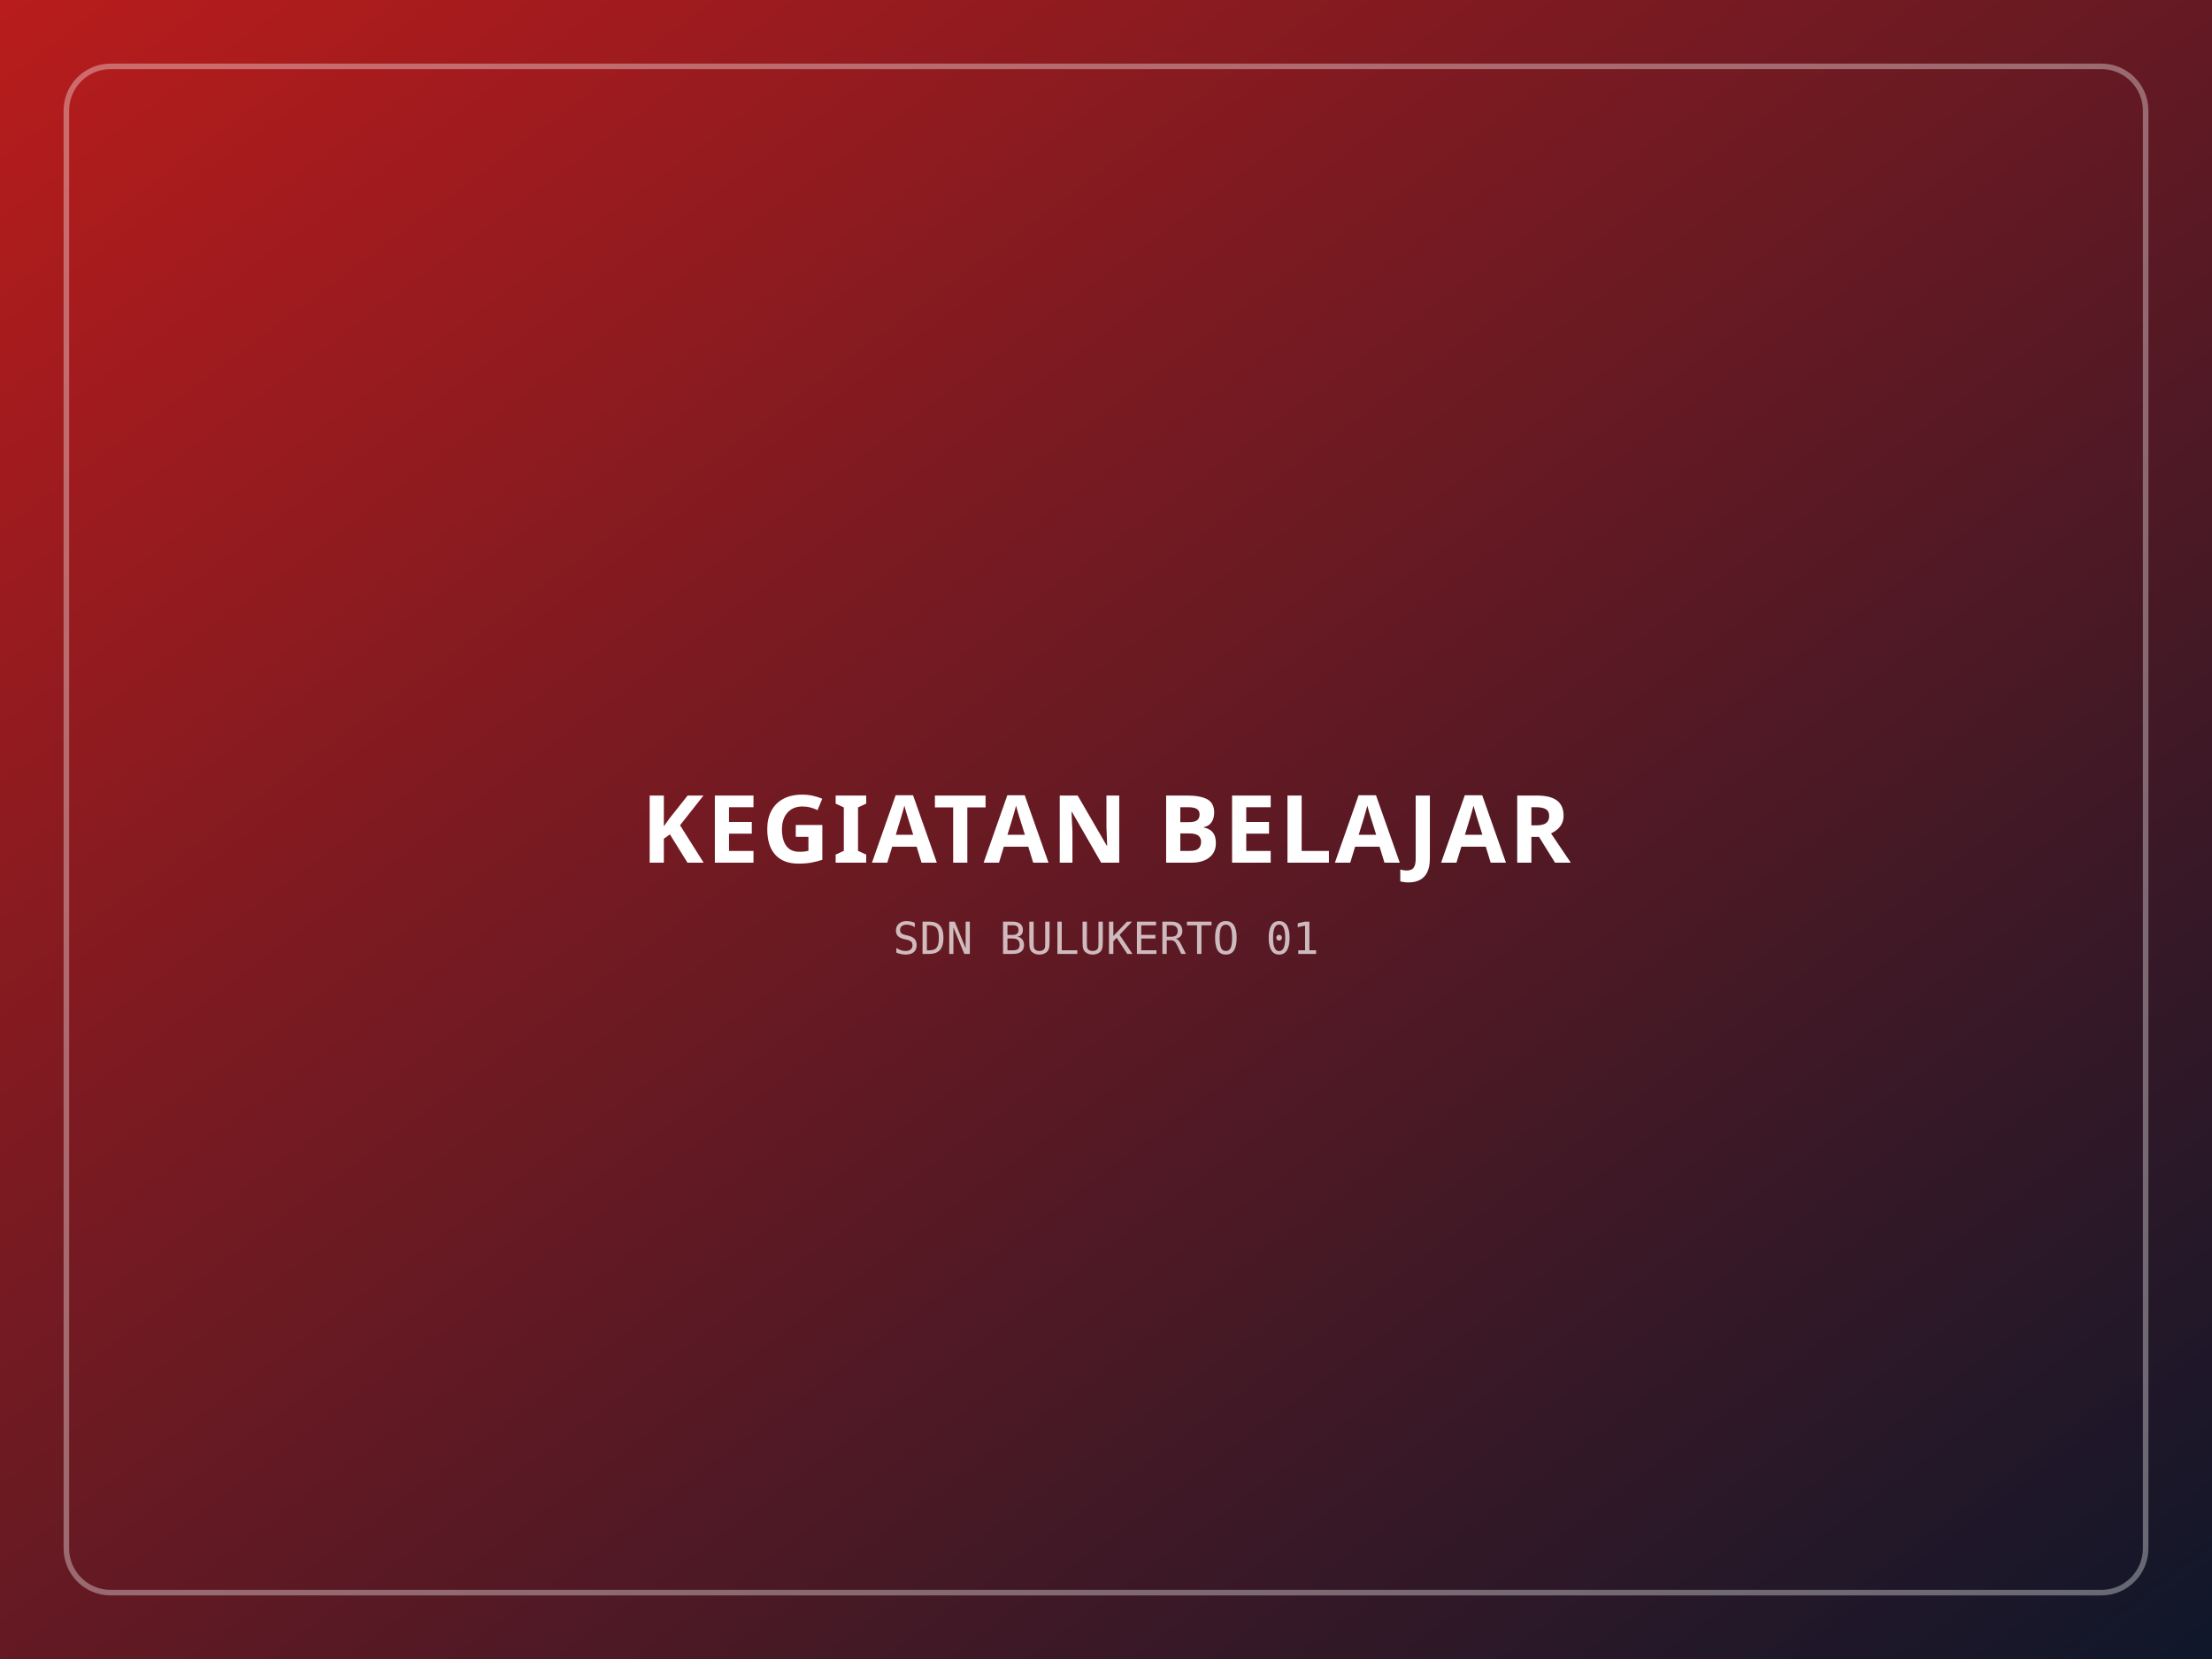
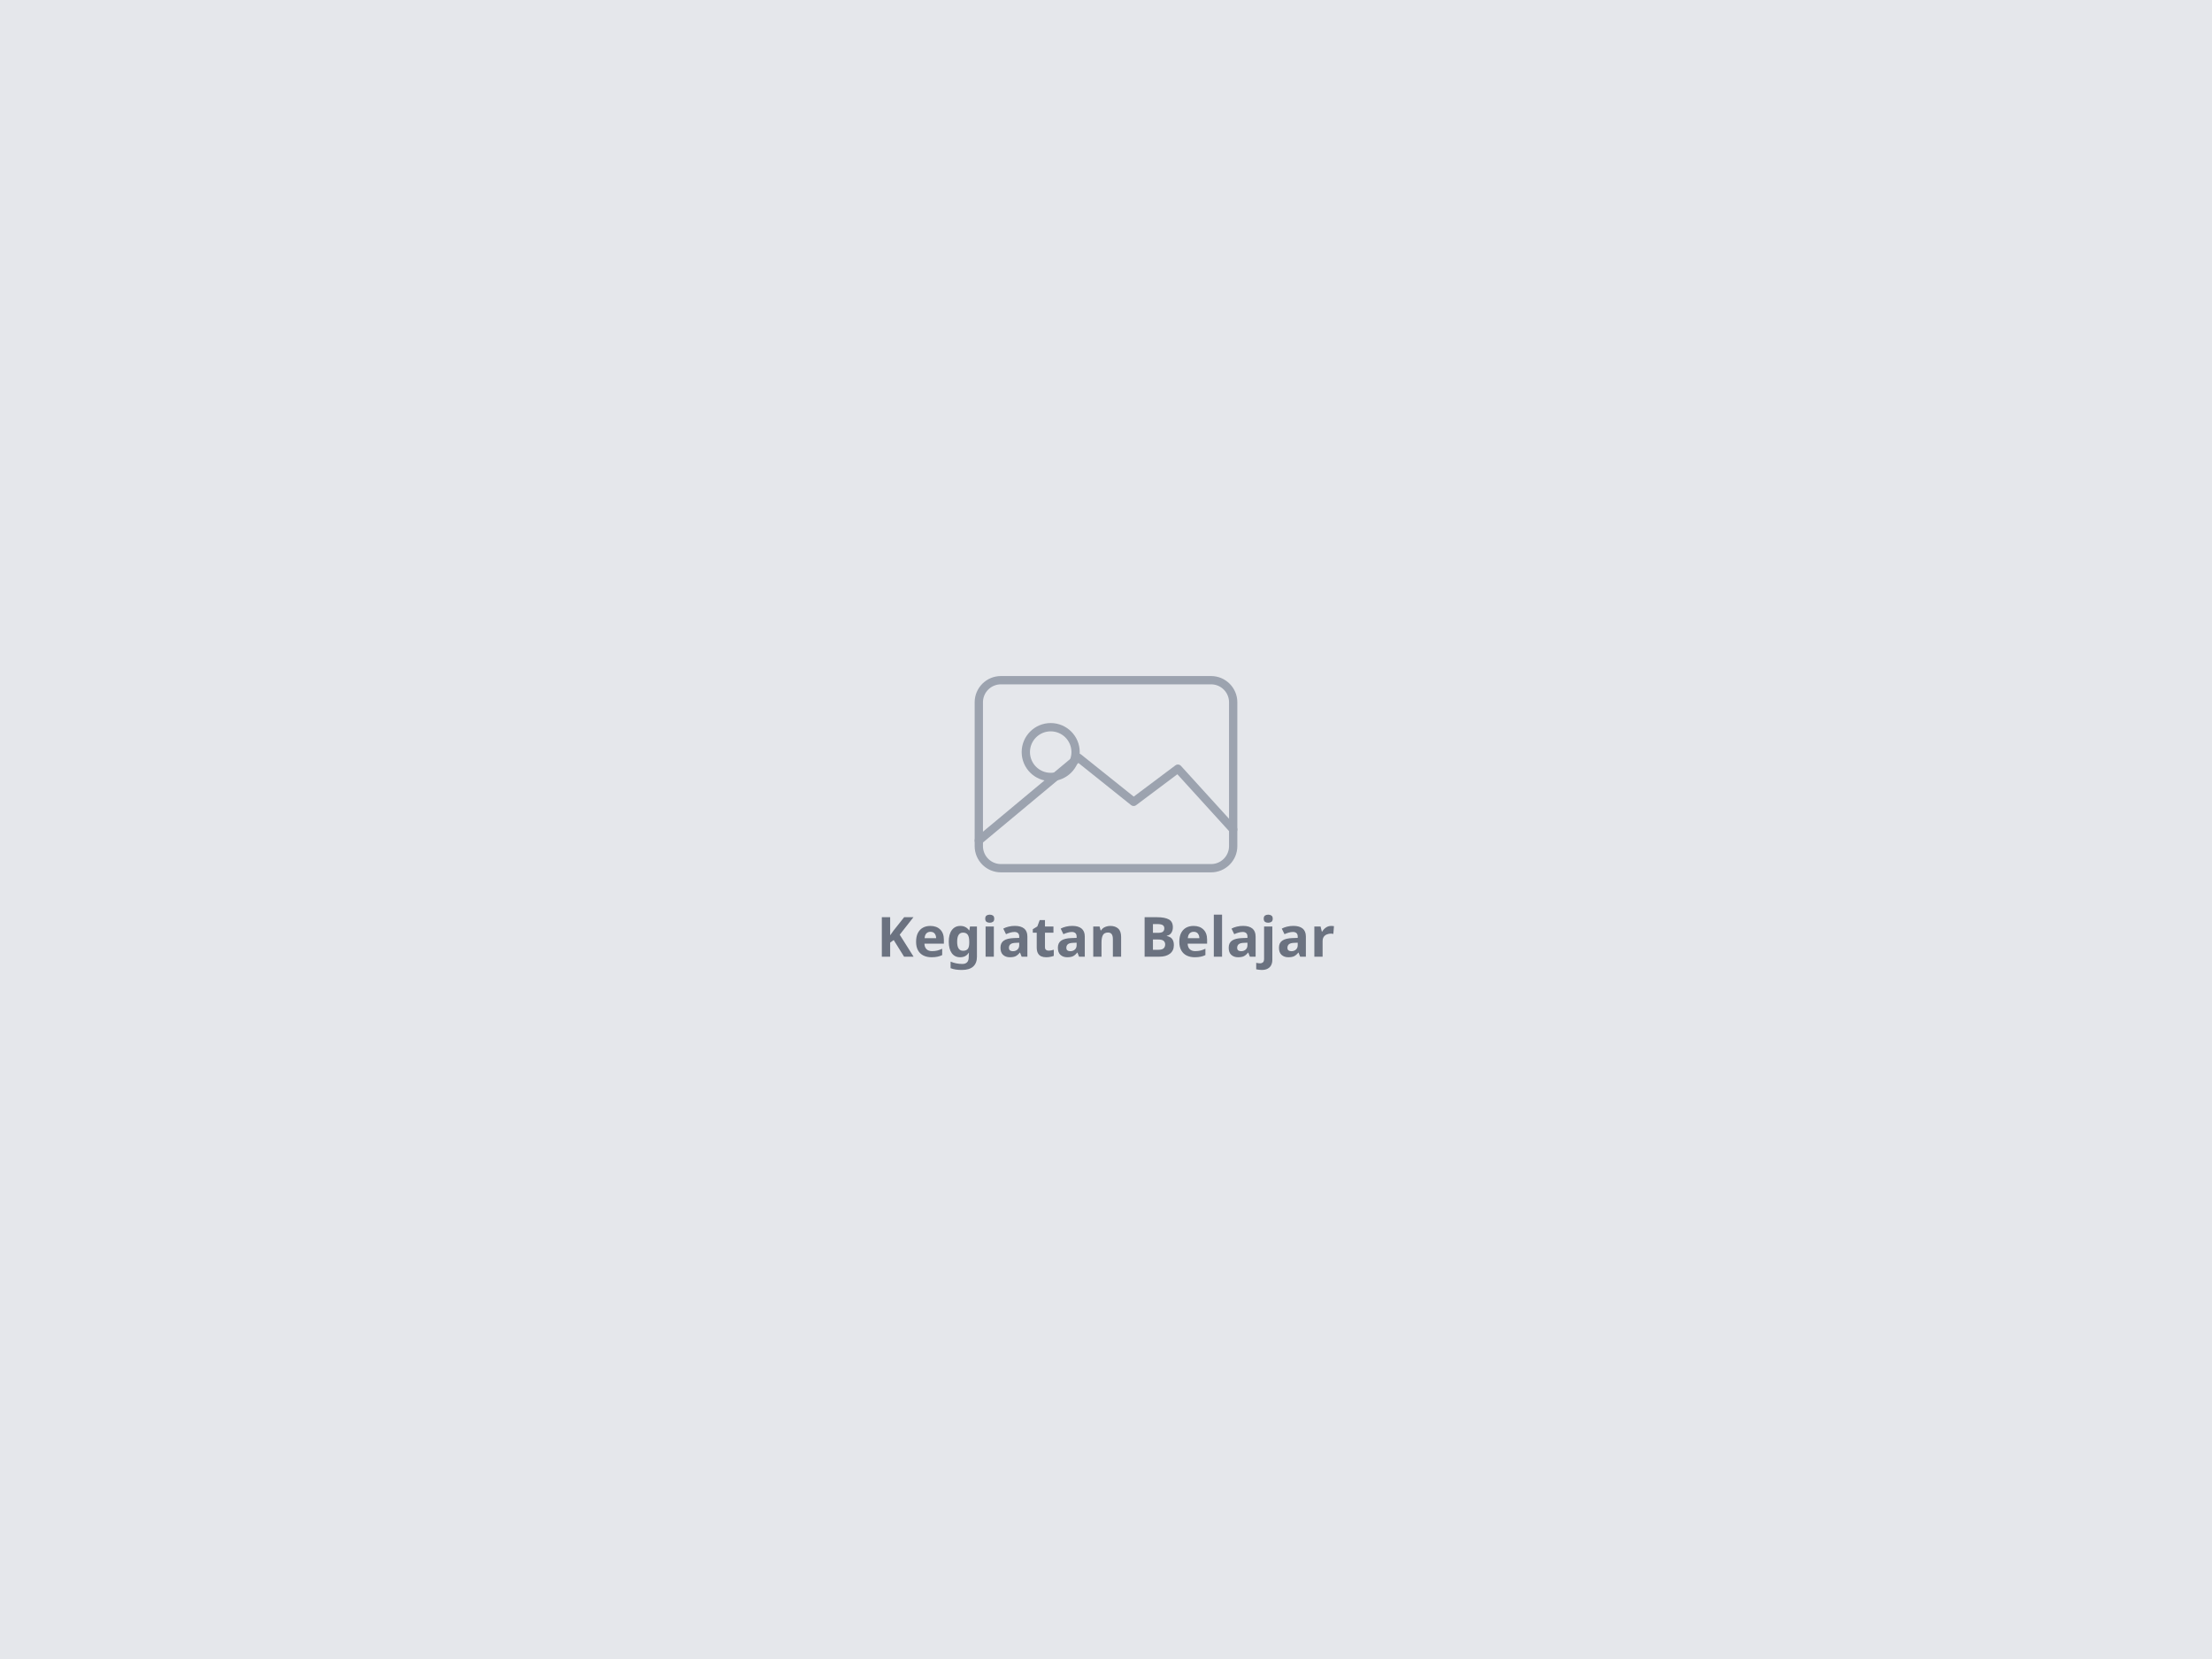
<svg xmlns="http://www.w3.org/2000/svg" width="800" height="600" viewBox="0 0 800 600">
-   <defs>
-     <linearGradient id="g" x1="0" y1="0" x2="1" y2="1">
-       <stop offset="0" stop-color="#b91c1c" />
-       <stop offset="1" stop-color="#0f172a" />
-     </linearGradient>
-   </defs>
-   <rect width="800" height="600" fill="url(#g)" />
-   <rect x="24" y="24" width="752" height="552" rx="16" fill="none" stroke="#ffffff" stroke-opacity="0.35" stroke-width="2" />
-   <text x="400" y="300" font-family="Poppins,sans-serif" font-size="34" font-weight="700" fill="#ffffff" text-anchor="middle" dominant-baseline="middle" letter-spacing="1">KEGIATAN BELAJAR</text>
-   <text x="400" y="345" font-family="monospace" font-size="16" fill="#ffffff" fill-opacity="0.7" text-anchor="middle">SDN BULUKERTO 01</text>
+   <rect width="800" height="600" fill="#e5e7eb" />
+   <g transform="translate(400 280)" fill="none" stroke="#9ca3af" stroke-width="3" stroke-linecap="round" stroke-linejoin="round">
+     <rect x="-46" y="-34" width="92" height="68" rx="8" />
+     <circle cx="-20" cy="-8" r="9" />
+     <path d="M-46 24 L-10 -6 L10 10 L26 -2 L46 20" />
+   </g>
+   <text x="400" y="346" font-family="'Plus Jakarta Sans',sans-serif" font-size="20" fill="#6b7280" text-anchor="middle" font-weight="600">Kegiatan Belajar</text>
</svg>
